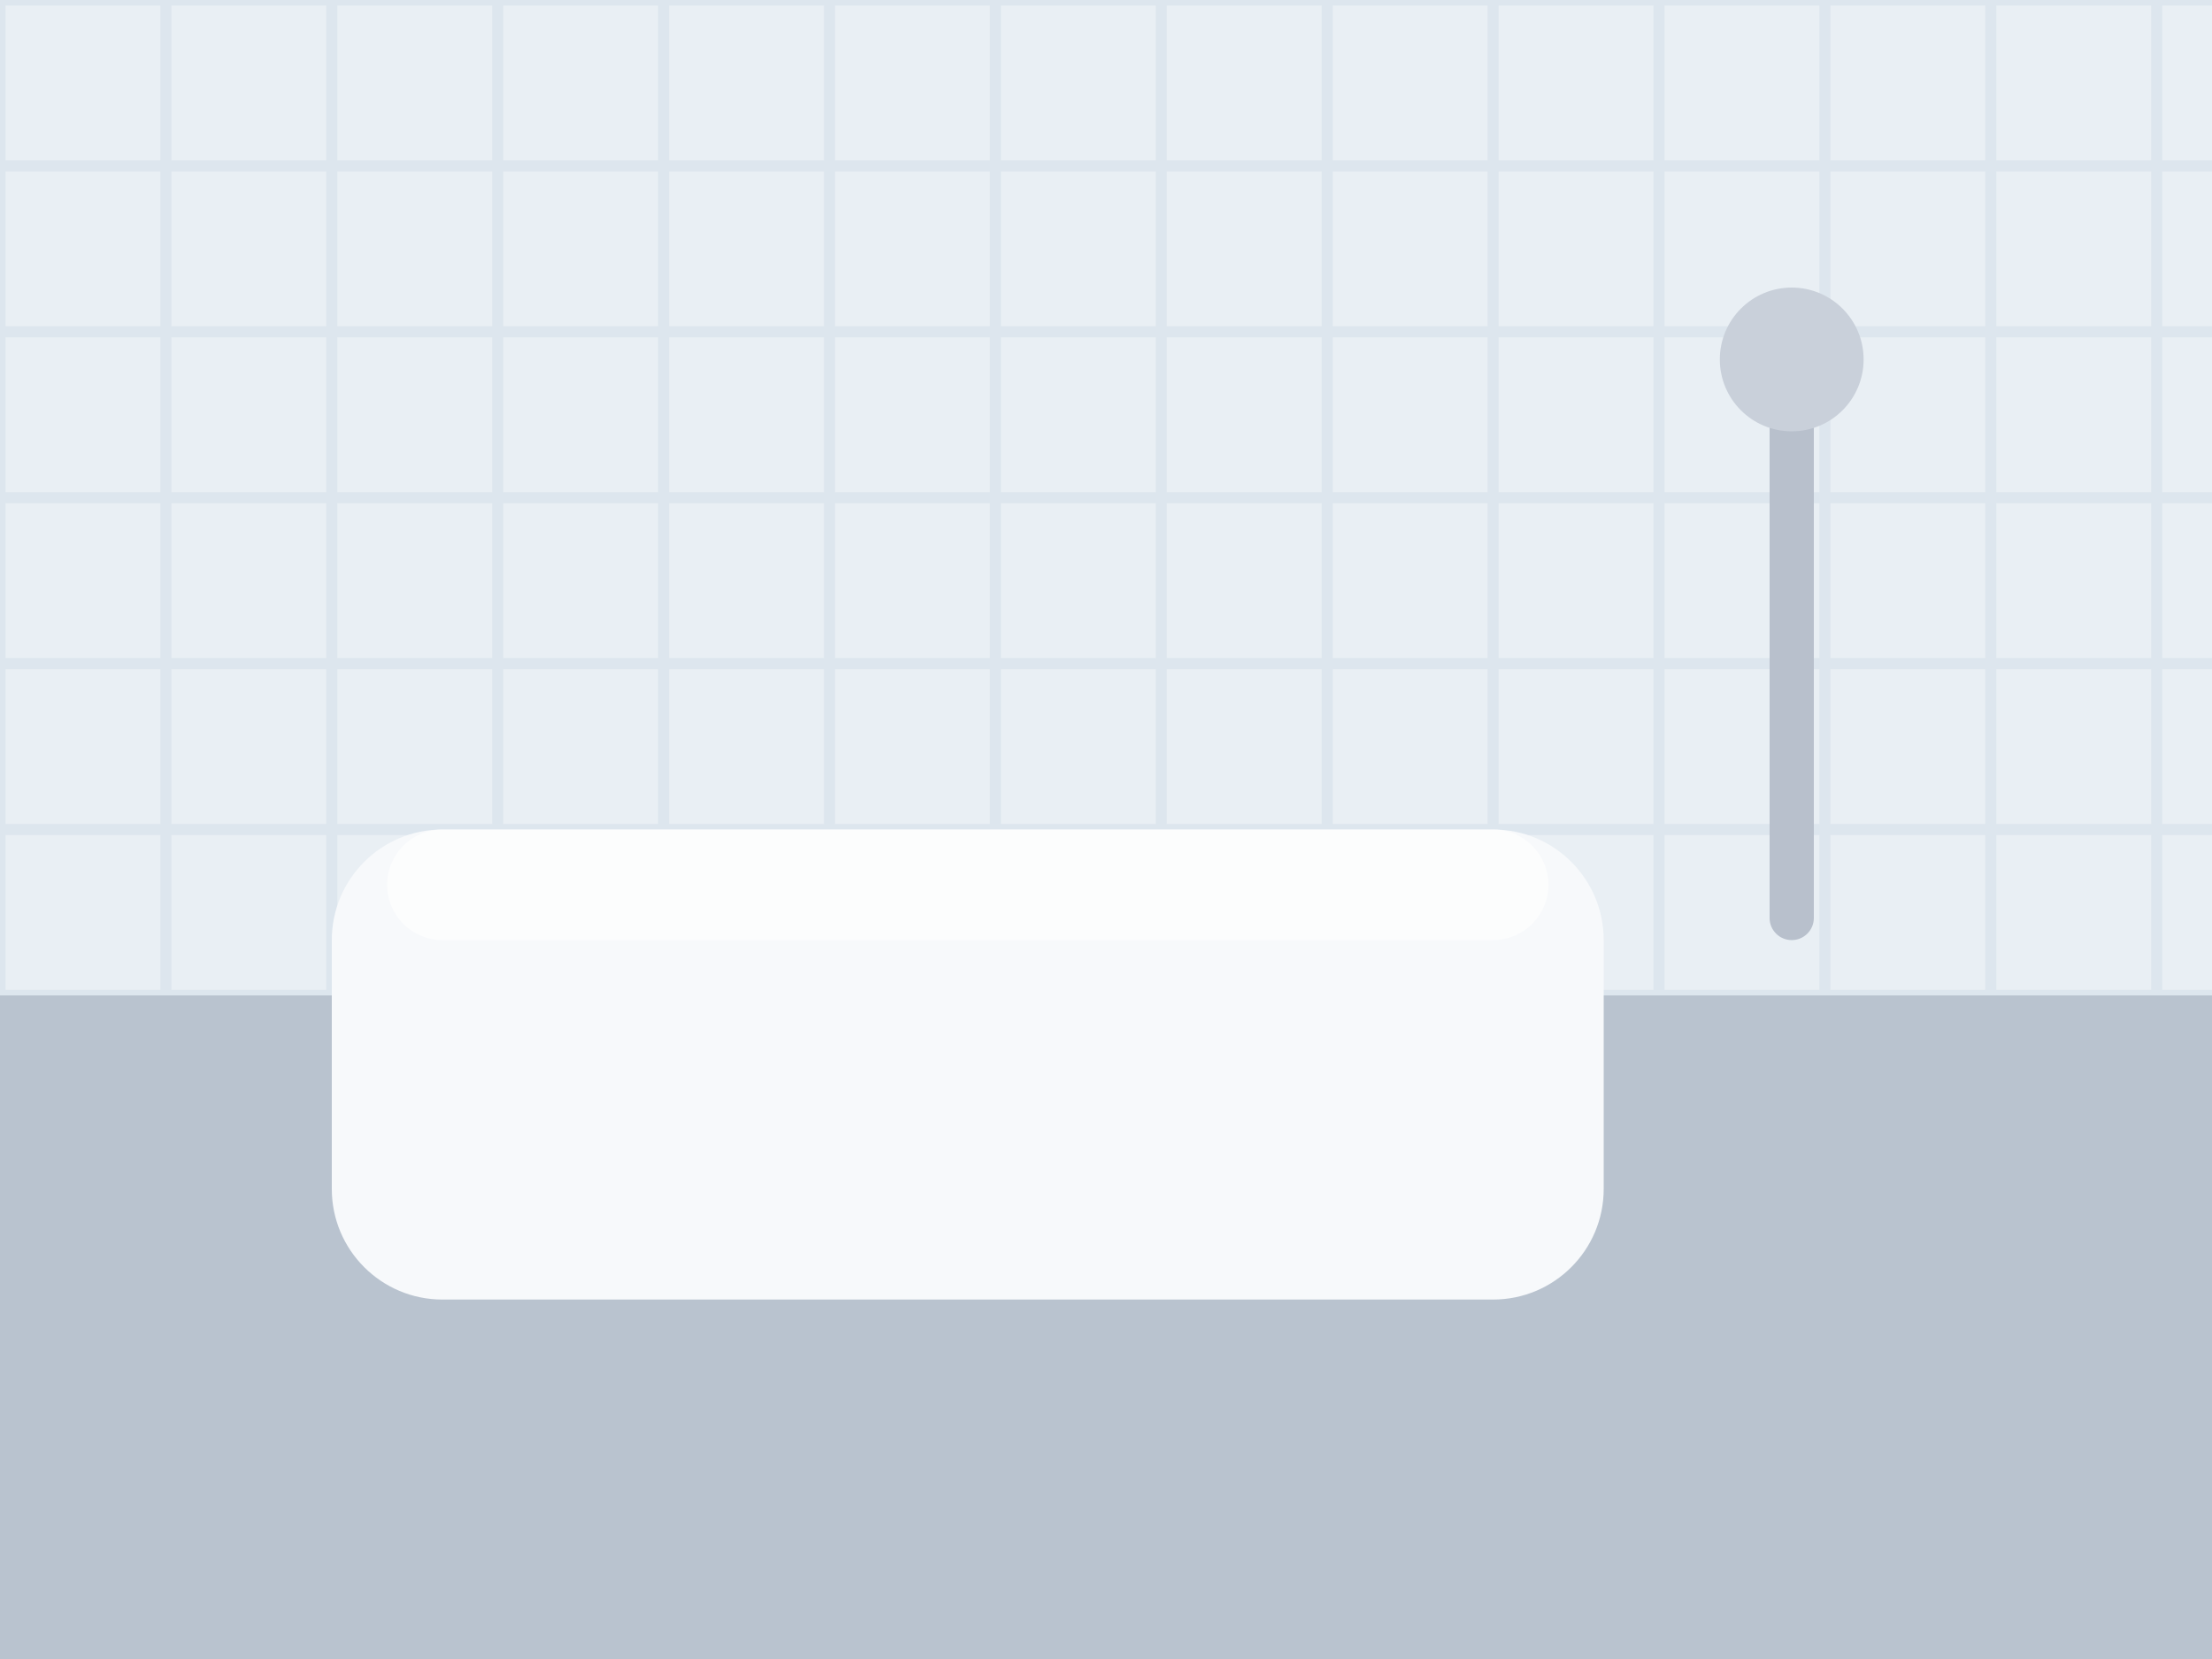
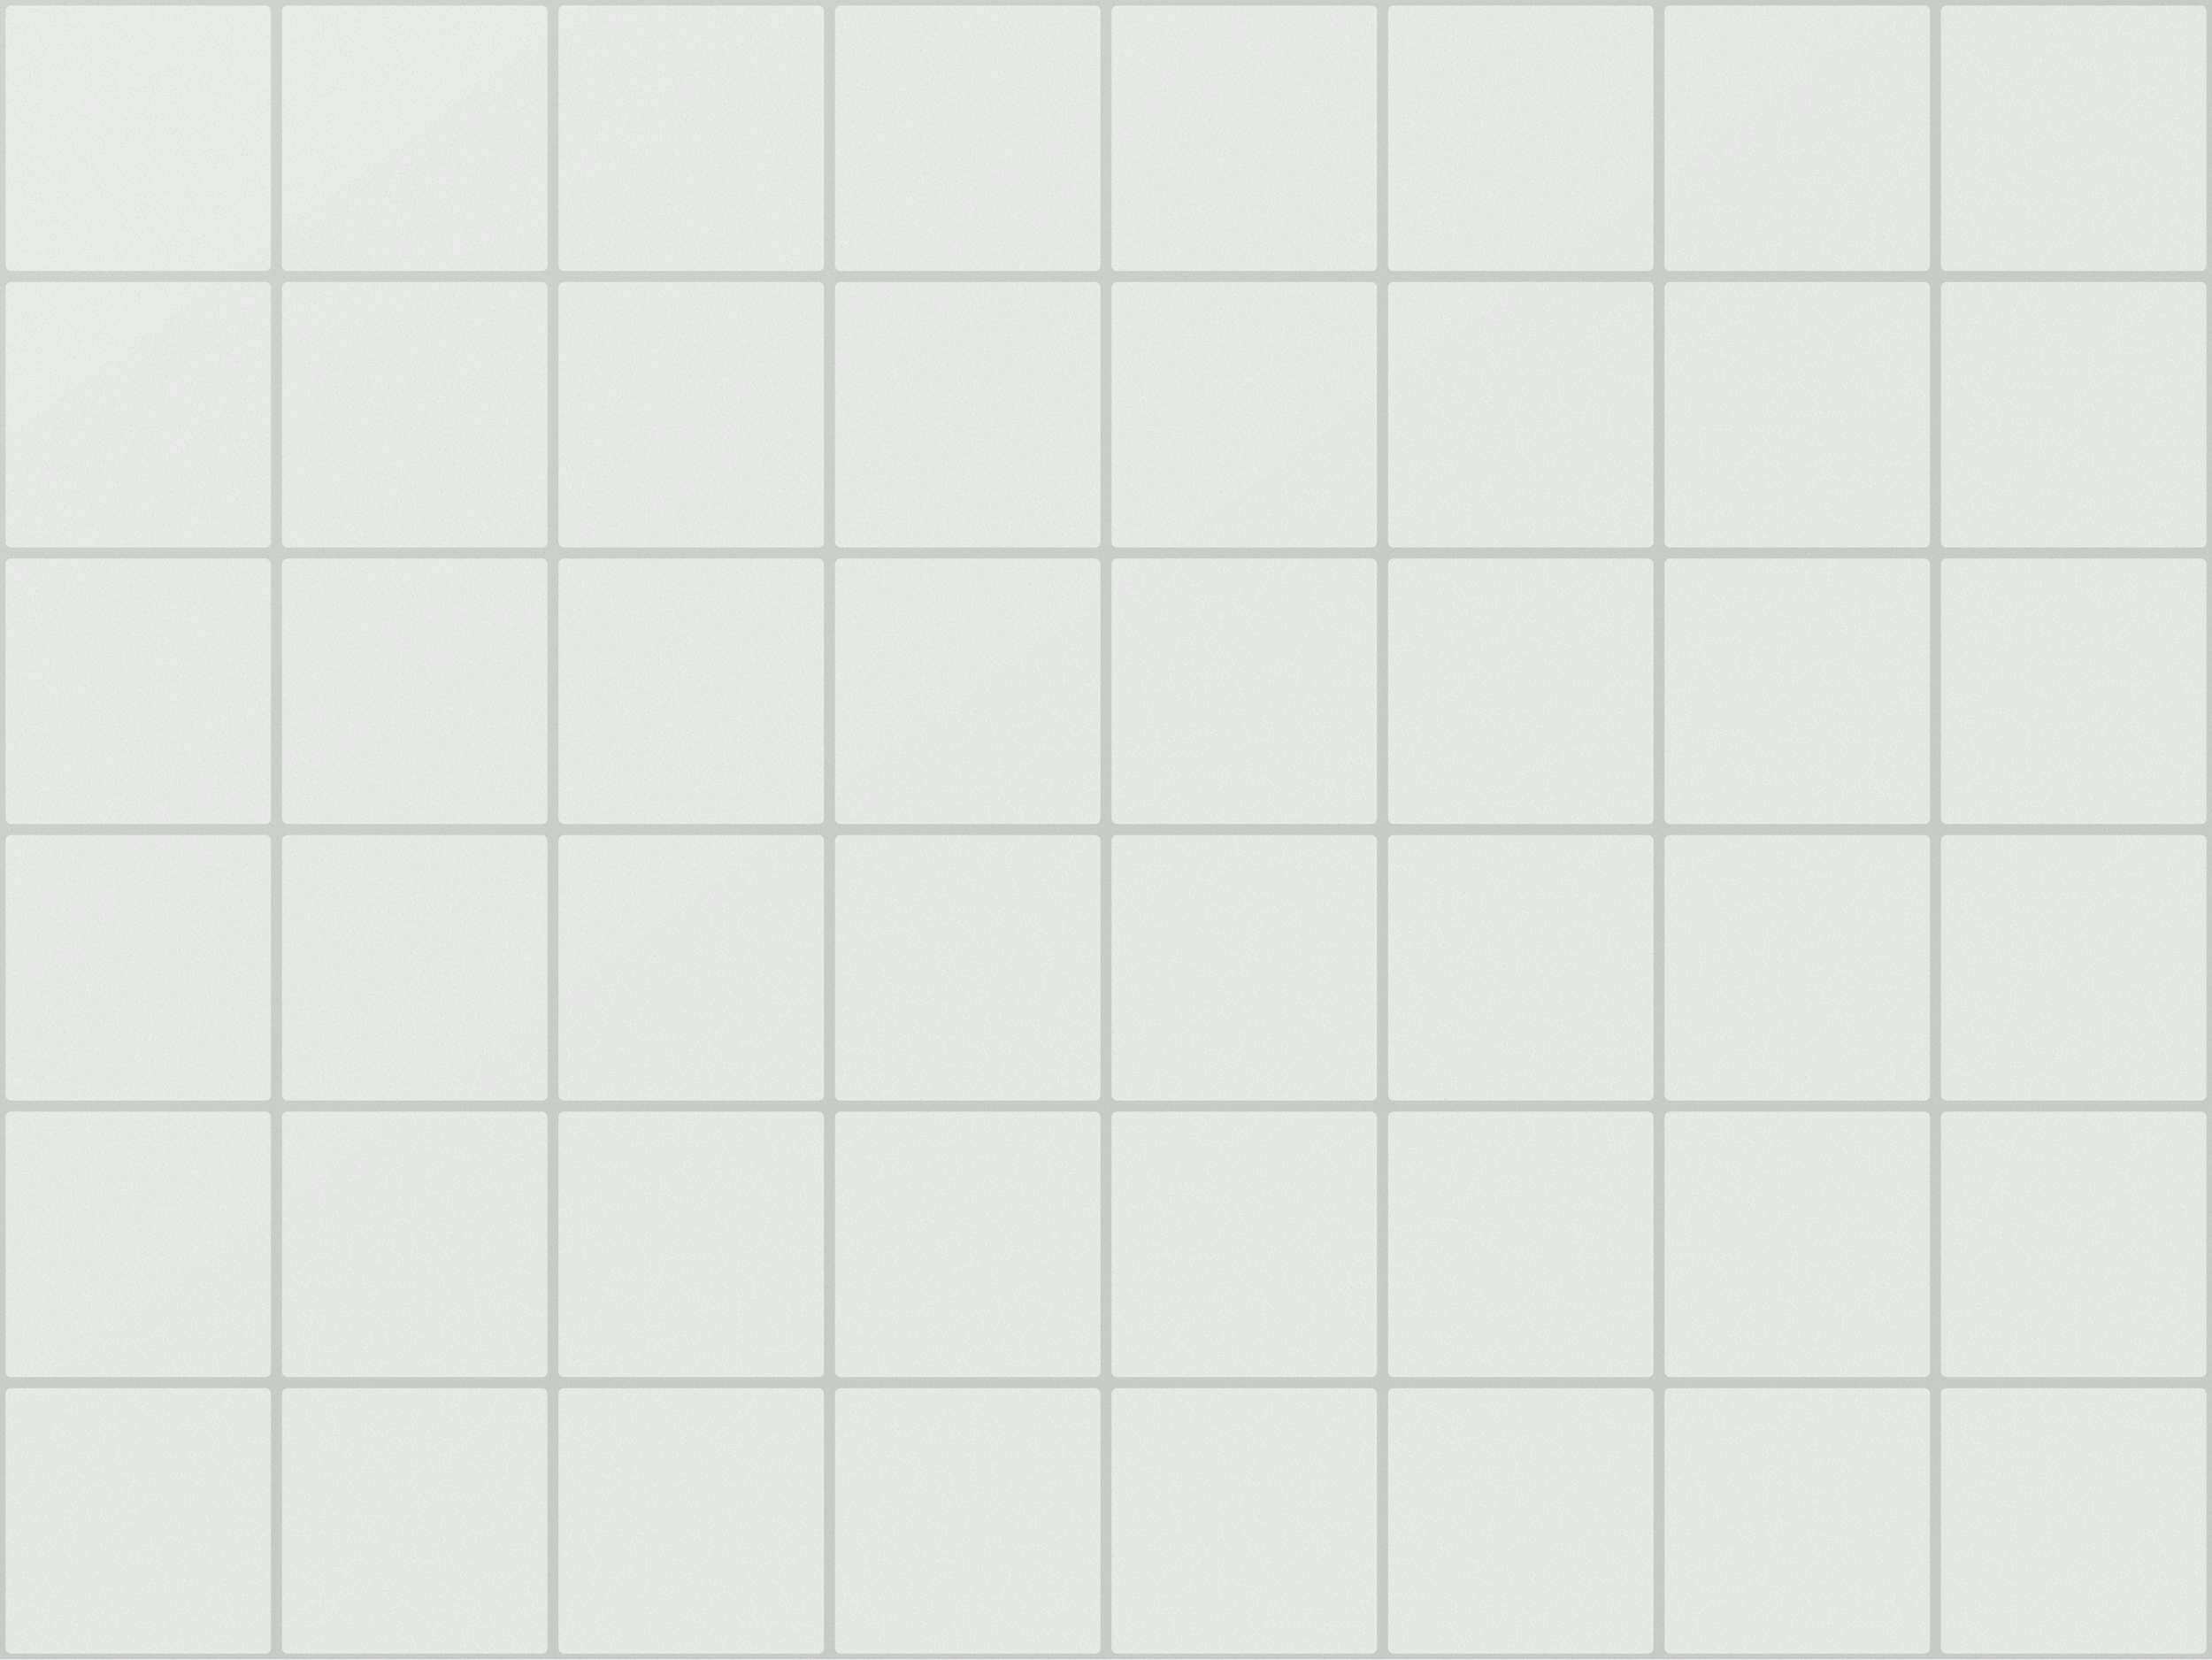
- <svg xmlns="http://www.w3.org/2000/svg" viewBox="0 0 800 600" width="800" height="600">
-   <rect width="800" height="600" fill="#DDE6EE" />
-   <rect x="2" y="2" width="56" height="56" fill="#fff" opacity=".35" />
-   <rect x="62" y="2" width="56" height="56" fill="#fff" opacity=".35" />
-   <rect x="122" y="2" width="56" height="56" fill="#fff" opacity=".35" />
-   <rect x="182" y="2" width="56" height="56" fill="#fff" opacity=".35" />
-   <rect x="242" y="2" width="56" height="56" fill="#fff" opacity=".35" />
-   <rect x="302" y="2" width="56" height="56" fill="#fff" opacity=".35" />
-   <rect x="362" y="2" width="56" height="56" fill="#fff" opacity=".35" />
-   <rect x="422" y="2" width="56" height="56" fill="#fff" opacity=".35" />
-   <rect x="482" y="2" width="56" height="56" fill="#fff" opacity=".35" />
-   <rect x="542" y="2" width="56" height="56" fill="#fff" opacity=".35" />
-   <rect x="602" y="2" width="56" height="56" fill="#fff" opacity=".35" />
-   <rect x="662" y="2" width="56" height="56" fill="#fff" opacity=".35" />
-   <rect x="722" y="2" width="56" height="56" fill="#fff" opacity=".35" />
-   <rect x="782" y="2" width="56" height="56" fill="#fff" opacity=".35" />
-   <rect x="2" y="62" width="56" height="56" fill="#fff" opacity=".35" />
-   <rect x="62" y="62" width="56" height="56" fill="#fff" opacity=".35" />
-   <rect x="122" y="62" width="56" height="56" fill="#fff" opacity=".35" />
-   <rect x="182" y="62" width="56" height="56" fill="#fff" opacity=".35" />
-   <rect x="242" y="62" width="56" height="56" fill="#fff" opacity=".35" />
-   <rect x="302" y="62" width="56" height="56" fill="#fff" opacity=".35" />
-   <rect x="362" y="62" width="56" height="56" fill="#fff" opacity=".35" />
-   <rect x="422" y="62" width="56" height="56" fill="#fff" opacity=".35" />
-   <rect x="482" y="62" width="56" height="56" fill="#fff" opacity=".35" />
-   <rect x="542" y="62" width="56" height="56" fill="#fff" opacity=".35" />
-   <rect x="602" y="62" width="56" height="56" fill="#fff" opacity=".35" />
-   <rect x="662" y="62" width="56" height="56" fill="#fff" opacity=".35" />
-   <rect x="722" y="62" width="56" height="56" fill="#fff" opacity=".35" />
-   <rect x="782" y="62" width="56" height="56" fill="#fff" opacity=".35" />
-   <rect x="2" y="122" width="56" height="56" fill="#fff" opacity=".35" />
-   <rect x="62" y="122" width="56" height="56" fill="#fff" opacity=".35" />
-   <rect x="122" y="122" width="56" height="56" fill="#fff" opacity=".35" />
-   <rect x="182" y="122" width="56" height="56" fill="#fff" opacity=".35" />
-   <rect x="242" y="122" width="56" height="56" fill="#fff" opacity=".35" />
-   <rect x="302" y="122" width="56" height="56" fill="#fff" opacity=".35" />
-   <rect x="362" y="122" width="56" height="56" fill="#fff" opacity=".35" />
-   <rect x="422" y="122" width="56" height="56" fill="#fff" opacity=".35" />
-   <rect x="482" y="122" width="56" height="56" fill="#fff" opacity=".35" />
-   <rect x="542" y="122" width="56" height="56" fill="#fff" opacity=".35" />
-   <rect x="602" y="122" width="56" height="56" fill="#fff" opacity=".35" />
-   <rect x="662" y="122" width="56" height="56" fill="#fff" opacity=".35" />
-   <rect x="722" y="122" width="56" height="56" fill="#fff" opacity=".35" />
-   <rect x="782" y="122" width="56" height="56" fill="#fff" opacity=".35" />
-   <rect x="2" y="182" width="56" height="56" fill="#fff" opacity=".35" />
-   <rect x="62" y="182" width="56" height="56" fill="#fff" opacity=".35" />
-   <rect x="122" y="182" width="56" height="56" fill="#fff" opacity=".35" />
-   <rect x="182" y="182" width="56" height="56" fill="#fff" opacity=".35" />
-   <rect x="242" y="182" width="56" height="56" fill="#fff" opacity=".35" />
-   <rect x="302" y="182" width="56" height="56" fill="#fff" opacity=".35" />
-   <rect x="362" y="182" width="56" height="56" fill="#fff" opacity=".35" />
-   <rect x="422" y="182" width="56" height="56" fill="#fff" opacity=".35" />
-   <rect x="482" y="182" width="56" height="56" fill="#fff" opacity=".35" />
-   <rect x="542" y="182" width="56" height="56" fill="#fff" opacity=".35" />
-   <rect x="602" y="182" width="56" height="56" fill="#fff" opacity=".35" />
-   <rect x="662" y="182" width="56" height="56" fill="#fff" opacity=".35" />
-   <rect x="722" y="182" width="56" height="56" fill="#fff" opacity=".35" />
-   <rect x="782" y="182" width="56" height="56" fill="#fff" opacity=".35" />
-   <rect x="2" y="242" width="56" height="56" fill="#fff" opacity=".35" />
-   <rect x="62" y="242" width="56" height="56" fill="#fff" opacity=".35" />
-   <rect x="122" y="242" width="56" height="56" fill="#fff" opacity=".35" />
-   <rect x="182" y="242" width="56" height="56" fill="#fff" opacity=".35" />
-   <rect x="242" y="242" width="56" height="56" fill="#fff" opacity=".35" />
-   <rect x="302" y="242" width="56" height="56" fill="#fff" opacity=".35" />
-   <rect x="362" y="242" width="56" height="56" fill="#fff" opacity=".35" />
-   <rect x="422" y="242" width="56" height="56" fill="#fff" opacity=".35" />
-   <rect x="482" y="242" width="56" height="56" fill="#fff" opacity=".35" />
-   <rect x="542" y="242" width="56" height="56" fill="#fff" opacity=".35" />
-   <rect x="602" y="242" width="56" height="56" fill="#fff" opacity=".35" />
-   <rect x="662" y="242" width="56" height="56" fill="#fff" opacity=".35" />
-   <rect x="722" y="242" width="56" height="56" fill="#fff" opacity=".35" />
-   <rect x="782" y="242" width="56" height="56" fill="#fff" opacity=".35" />
-   <rect x="2" y="302" width="56" height="56" fill="#fff" opacity=".35" />
-   <rect x="62" y="302" width="56" height="56" fill="#fff" opacity=".35" />
-   <rect x="122" y="302" width="56" height="56" fill="#fff" opacity=".35" />
-   <rect x="182" y="302" width="56" height="56" fill="#fff" opacity=".35" />
-   <rect x="242" y="302" width="56" height="56" fill="#fff" opacity=".35" />
-   <rect x="302" y="302" width="56" height="56" fill="#fff" opacity=".35" />
-   <rect x="362" y="302" width="56" height="56" fill="#fff" opacity=".35" />
-   <rect x="422" y="302" width="56" height="56" fill="#fff" opacity=".35" />
-   <rect x="482" y="302" width="56" height="56" fill="#fff" opacity=".35" />
-   <rect x="542" y="302" width="56" height="56" fill="#fff" opacity=".35" />
-   <rect x="602" y="302" width="56" height="56" fill="#fff" opacity=".35" />
-   <rect x="662" y="302" width="56" height="56" fill="#fff" opacity=".35" />
-   <rect x="722" y="302" width="56" height="56" fill="#fff" opacity=".35" />
-   <rect x="782" y="302" width="56" height="56" fill="#fff" opacity=".35" />
-   <rect y="360" width="800" height="240" fill="#B9C3CF" />
-   <rect x="120" y="300" width="460" height="170" rx="40" fill="#F7F9FB" />
-   <rect x="140" y="300" width="420" height="40" rx="20" fill="#fff" opacity=".6" />
-   <rect x="640" y="140" width="16" height="200" rx="8" fill="#B8C0CC" />
-   <circle cx="648" cy="130" r="26" fill="#C9D0DA" />
+ <svg xmlns="http://www.w3.org/2000/svg" viewBox="0 0 1200 900" width="1200" height="900">
+   <defs>
+     <filter id="g" x="0" y="0" width="100%" height="100%">
+       <feTurbulence type="fractalNoise" baseFrequency="0.9" numOctaves="3" seed="8" result="n" />
+       <feColorMatrix type="saturate" values="0" />
+       <feComponentTransfer>
+         <feFuncA type="linear" slope="0.18" />
+       </feComponentTransfer>
+     </filter>
+     <linearGradient id="sheen" x1="0" y1="0" x2="1" y2="1">
+       <stop offset="0" stop-color="#fff" stop-opacity=".18" />
+       <stop offset=".5" stop-color="#fff" stop-opacity="0" />
+     </linearGradient>
+   </defs>
+   <rect width="1200" height="900" fill="#c9cdc9" />
+   <rect x="3" y="3" width="144" height="144" rx="3" fill="#e9ece9" />
+   <rect x="153" y="3" width="144" height="144" rx="3" fill="#e9ece9" />
+   <rect x="303" y="3" width="144" height="144" rx="3" fill="#e9ece9" />
+   <rect x="453" y="3" width="144" height="144" rx="3" fill="#e9ece9" />
+   <rect x="603" y="3" width="144" height="144" rx="3" fill="#e9ece9" />
+   <rect x="753" y="3" width="144" height="144" rx="3" fill="#e9ece9" />
+   <rect x="903" y="3" width="144" height="144" rx="3" fill="#e9ece9" />
+   <rect x="1053" y="3" width="144" height="144" rx="3" fill="#e9ece9" />
+   <rect x="3" y="153" width="144" height="144" rx="3" fill="#e9ece9" />
+   <rect x="153" y="153" width="144" height="144" rx="3" fill="#e9ece9" />
+   <rect x="303" y="153" width="144" height="144" rx="3" fill="#e9ece9" />
+   <rect x="453" y="153" width="144" height="144" rx="3" fill="#e9ece9" />
+   <rect x="603" y="153" width="144" height="144" rx="3" fill="#e9ece9" />
+   <rect x="753" y="153" width="144" height="144" rx="3" fill="#e9ece9" />
+   <rect x="903" y="153" width="144" height="144" rx="3" fill="#e9ece9" />
+   <rect x="1053" y="153" width="144" height="144" rx="3" fill="#e9ece9" />
+   <rect x="3" y="303" width="144" height="144" rx="3" fill="#e9ece9" />
+   <rect x="153" y="303" width="144" height="144" rx="3" fill="#e9ece9" />
+   <rect x="303" y="303" width="144" height="144" rx="3" fill="#e9ece9" />
+   <rect x="453" y="303" width="144" height="144" rx="3" fill="#e9ece9" />
+   <rect x="603" y="303" width="144" height="144" rx="3" fill="#e9ece9" />
+   <rect x="753" y="303" width="144" height="144" rx="3" fill="#e9ece9" />
+   <rect x="903" y="303" width="144" height="144" rx="3" fill="#e9ece9" />
+   <rect x="1053" y="303" width="144" height="144" rx="3" fill="#e9ece9" />
+   <rect x="3" y="453" width="144" height="144" rx="3" fill="#e9ece9" />
+   <rect x="153" y="453" width="144" height="144" rx="3" fill="#e9ece9" />
+   <rect x="303" y="453" width="144" height="144" rx="3" fill="#e9ece9" />
+   <rect x="453" y="453" width="144" height="144" rx="3" fill="#e9ece9" />
+   <rect x="603" y="453" width="144" height="144" rx="3" fill="#e9ece9" />
+   <rect x="753" y="453" width="144" height="144" rx="3" fill="#e9ece9" />
+   <rect x="903" y="453" width="144" height="144" rx="3" fill="#e9ece9" />
+   <rect x="1053" y="453" width="144" height="144" rx="3" fill="#e9ece9" />
+   <rect x="3" y="603" width="144" height="144" rx="3" fill="#e9ece9" />
+   <rect x="153" y="603" width="144" height="144" rx="3" fill="#e9ece9" />
+   <rect x="303" y="603" width="144" height="144" rx="3" fill="#e9ece9" />
+   <rect x="453" y="603" width="144" height="144" rx="3" fill="#e9ece9" />
+   <rect x="603" y="603" width="144" height="144" rx="3" fill="#e9ece9" />
+   <rect x="753" y="603" width="144" height="144" rx="3" fill="#e9ece9" />
+   <rect x="903" y="603" width="144" height="144" rx="3" fill="#e9ece9" />
+   <rect x="1053" y="603" width="144" height="144" rx="3" fill="#e9ece9" />
+   <rect x="3" y="753" width="144" height="144" rx="3" fill="#e9ece9" />
+   <rect x="153" y="753" width="144" height="144" rx="3" fill="#e9ece9" />
+   <rect x="303" y="753" width="144" height="144" rx="3" fill="#e9ece9" />
+   <rect x="453" y="753" width="144" height="144" rx="3" fill="#e9ece9" />
+   <rect x="603" y="753" width="144" height="144" rx="3" fill="#e9ece9" />
+   <rect x="753" y="753" width="144" height="144" rx="3" fill="#e9ece9" />
+   <rect x="903" y="753" width="144" height="144" rx="3" fill="#e9ece9" />
+   <rect x="1053" y="753" width="144" height="144" rx="3" fill="#e9ece9" />
+   <rect width="1200" height="900" fill="url(#sheen)" />
+   <rect width="1200" height="900" filter="url(#g)" />
</svg>
